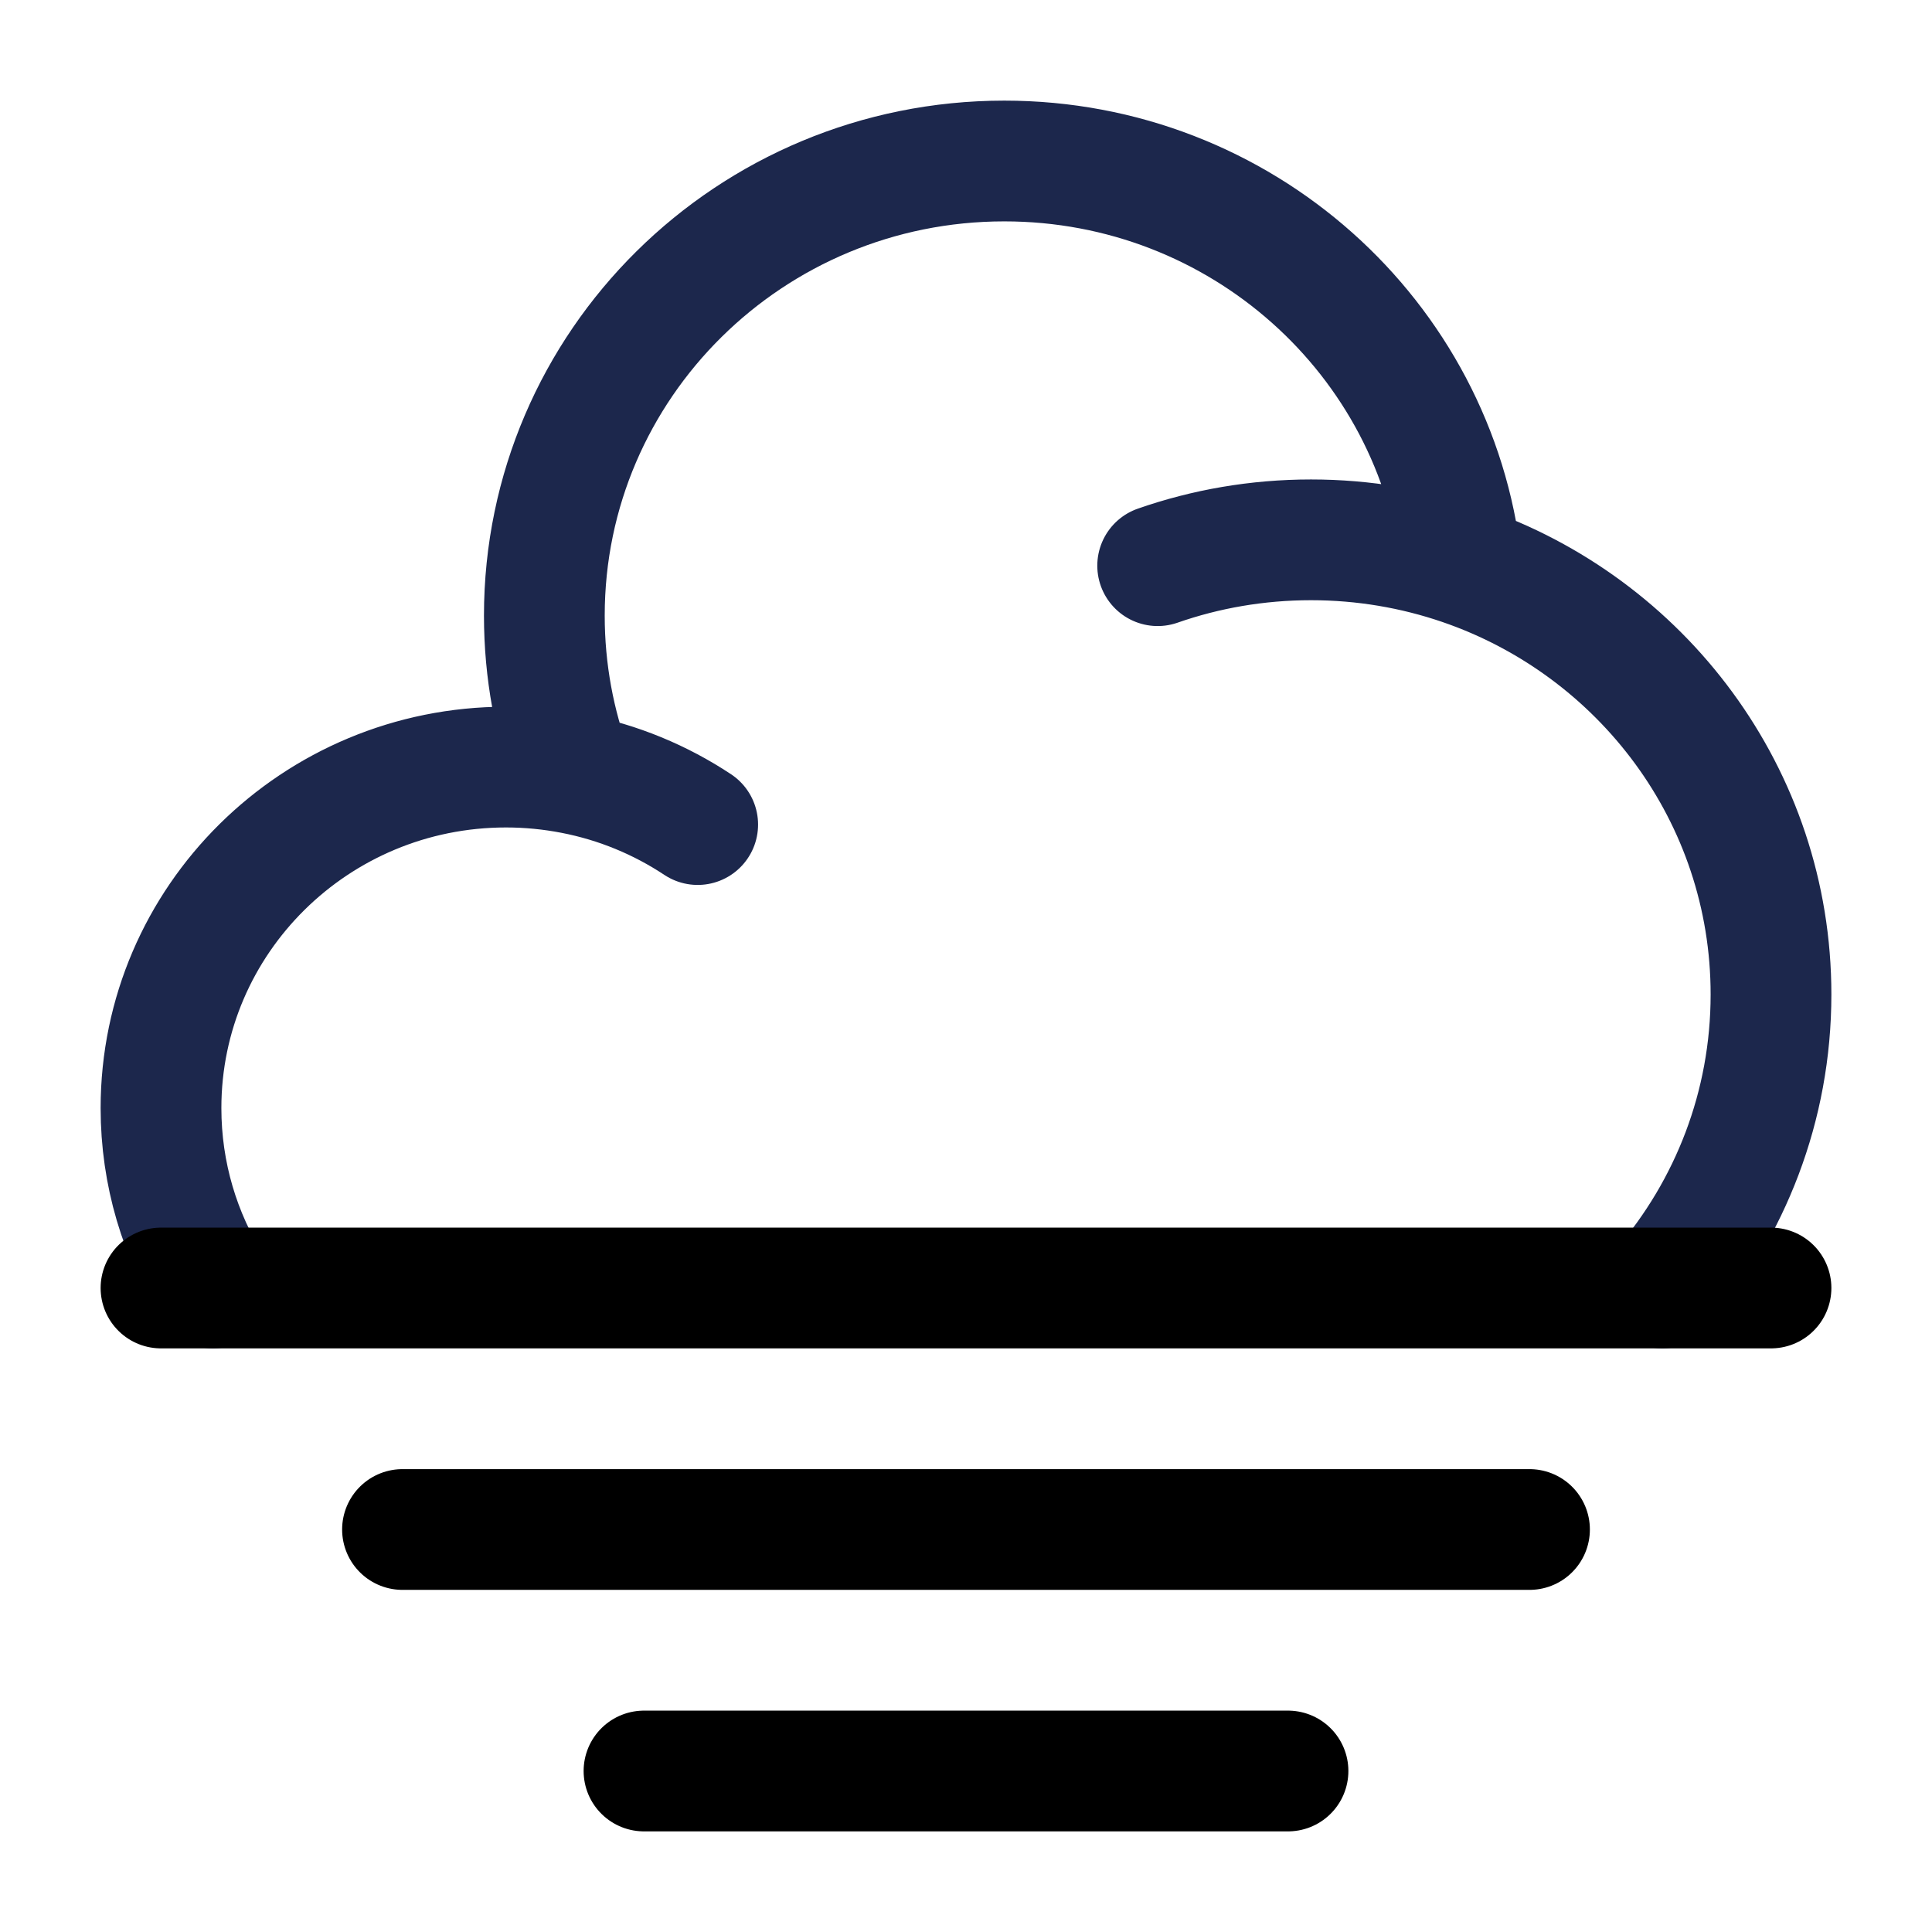
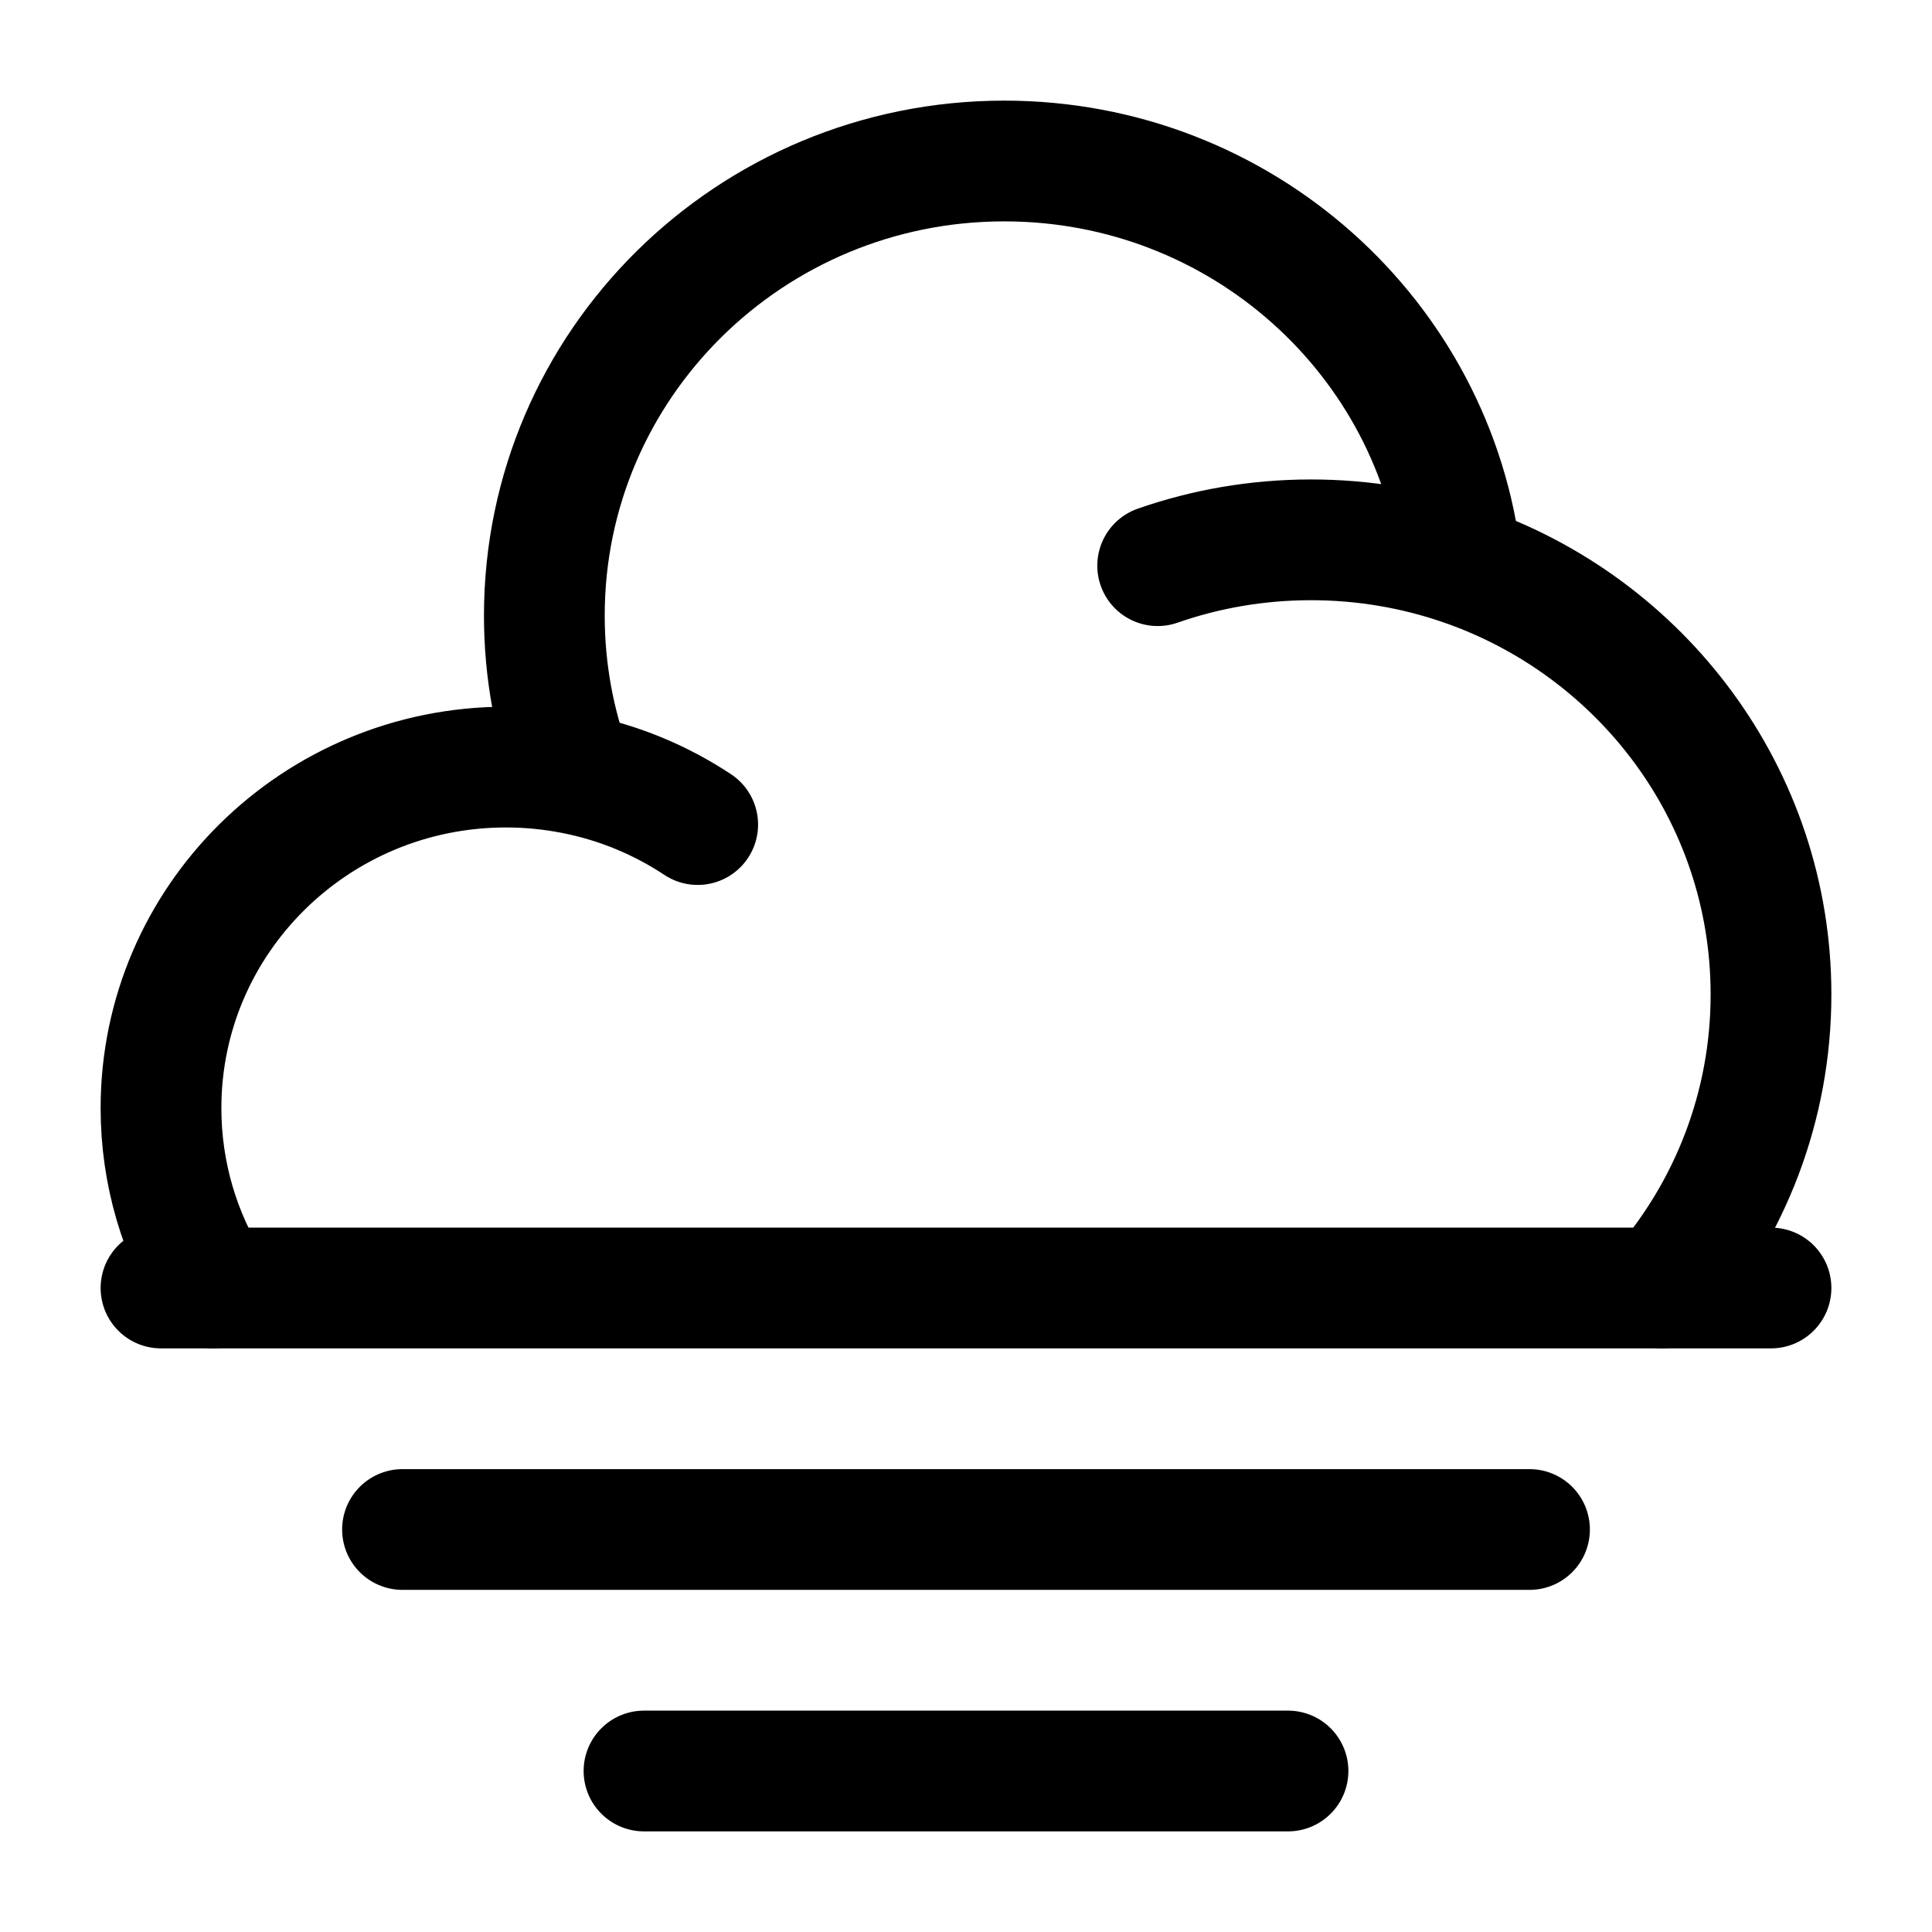
<svg xmlns="http://www.w3.org/2000/svg" width="800px" height="800px" viewBox="0 0 24 24" fill="none">
-   <path d="M14.381 7.027C14.977 6.819 15.618 6.706 16.286 6.706C16.94 6.706 17.569 6.815 18.155 7.015M7.116 9.609C6.848 9.557 6.57 9.529 6.286 9.529C3.919 9.529 2 11.426 2 13.765C2 14.585 2.236 15.351 2.645 16M7.116 9.609C6.887 8.998 6.762 8.337 6.762 7.647C6.762 4.528 9.32 2 12.476 2C15.416 2 17.837 4.194 18.155 7.015M7.116 9.609C7.681 9.718 8.205 9.937 8.667 10.243M18.155 7.015C20.393 7.78 22 9.881 22 12.353C22 13.743 21.492 15.016 20.649 16" stroke="#1C274C" stroke-width="1.5" stroke-linecap="round" />
+   <path d="M14.381 7.027C14.977 6.819 15.618 6.706 16.286 6.706C16.94 6.706 17.569 6.815 18.155 7.015M7.116 9.609C6.848 9.557 6.57 9.529 6.286 9.529C3.919 9.529 2 11.426 2 13.765C2 14.585 2.236 15.351 2.645 16M7.116 9.609C6.887 8.998 6.762 8.337 6.762 7.647C6.762 4.528 9.32 2 12.476 2C15.416 2 17.837 4.194 18.155 7.015M7.116 9.609C7.681 9.718 8.205 9.937 8.667 10.243M18.155 7.015C20.393 7.78 22 9.881 22 12.353C22 13.743 21.492 15.016 20.649 16" stroke="currentColor" stroke-width="1.5" stroke-linecap="round" />
  <path d="M8 22H16" stroke="currentColor" stroke-width="1.5" stroke-linecap="round" stroke-linejoin="round" />
  <path d="M5 19H19" stroke="currentColor" stroke-width="1.5" stroke-linecap="round" stroke-linejoin="round" />
  <path d="M2 16H22" stroke="currentColor" stroke-width="1.5" stroke-linecap="round" stroke-linejoin="round" />
</svg>
